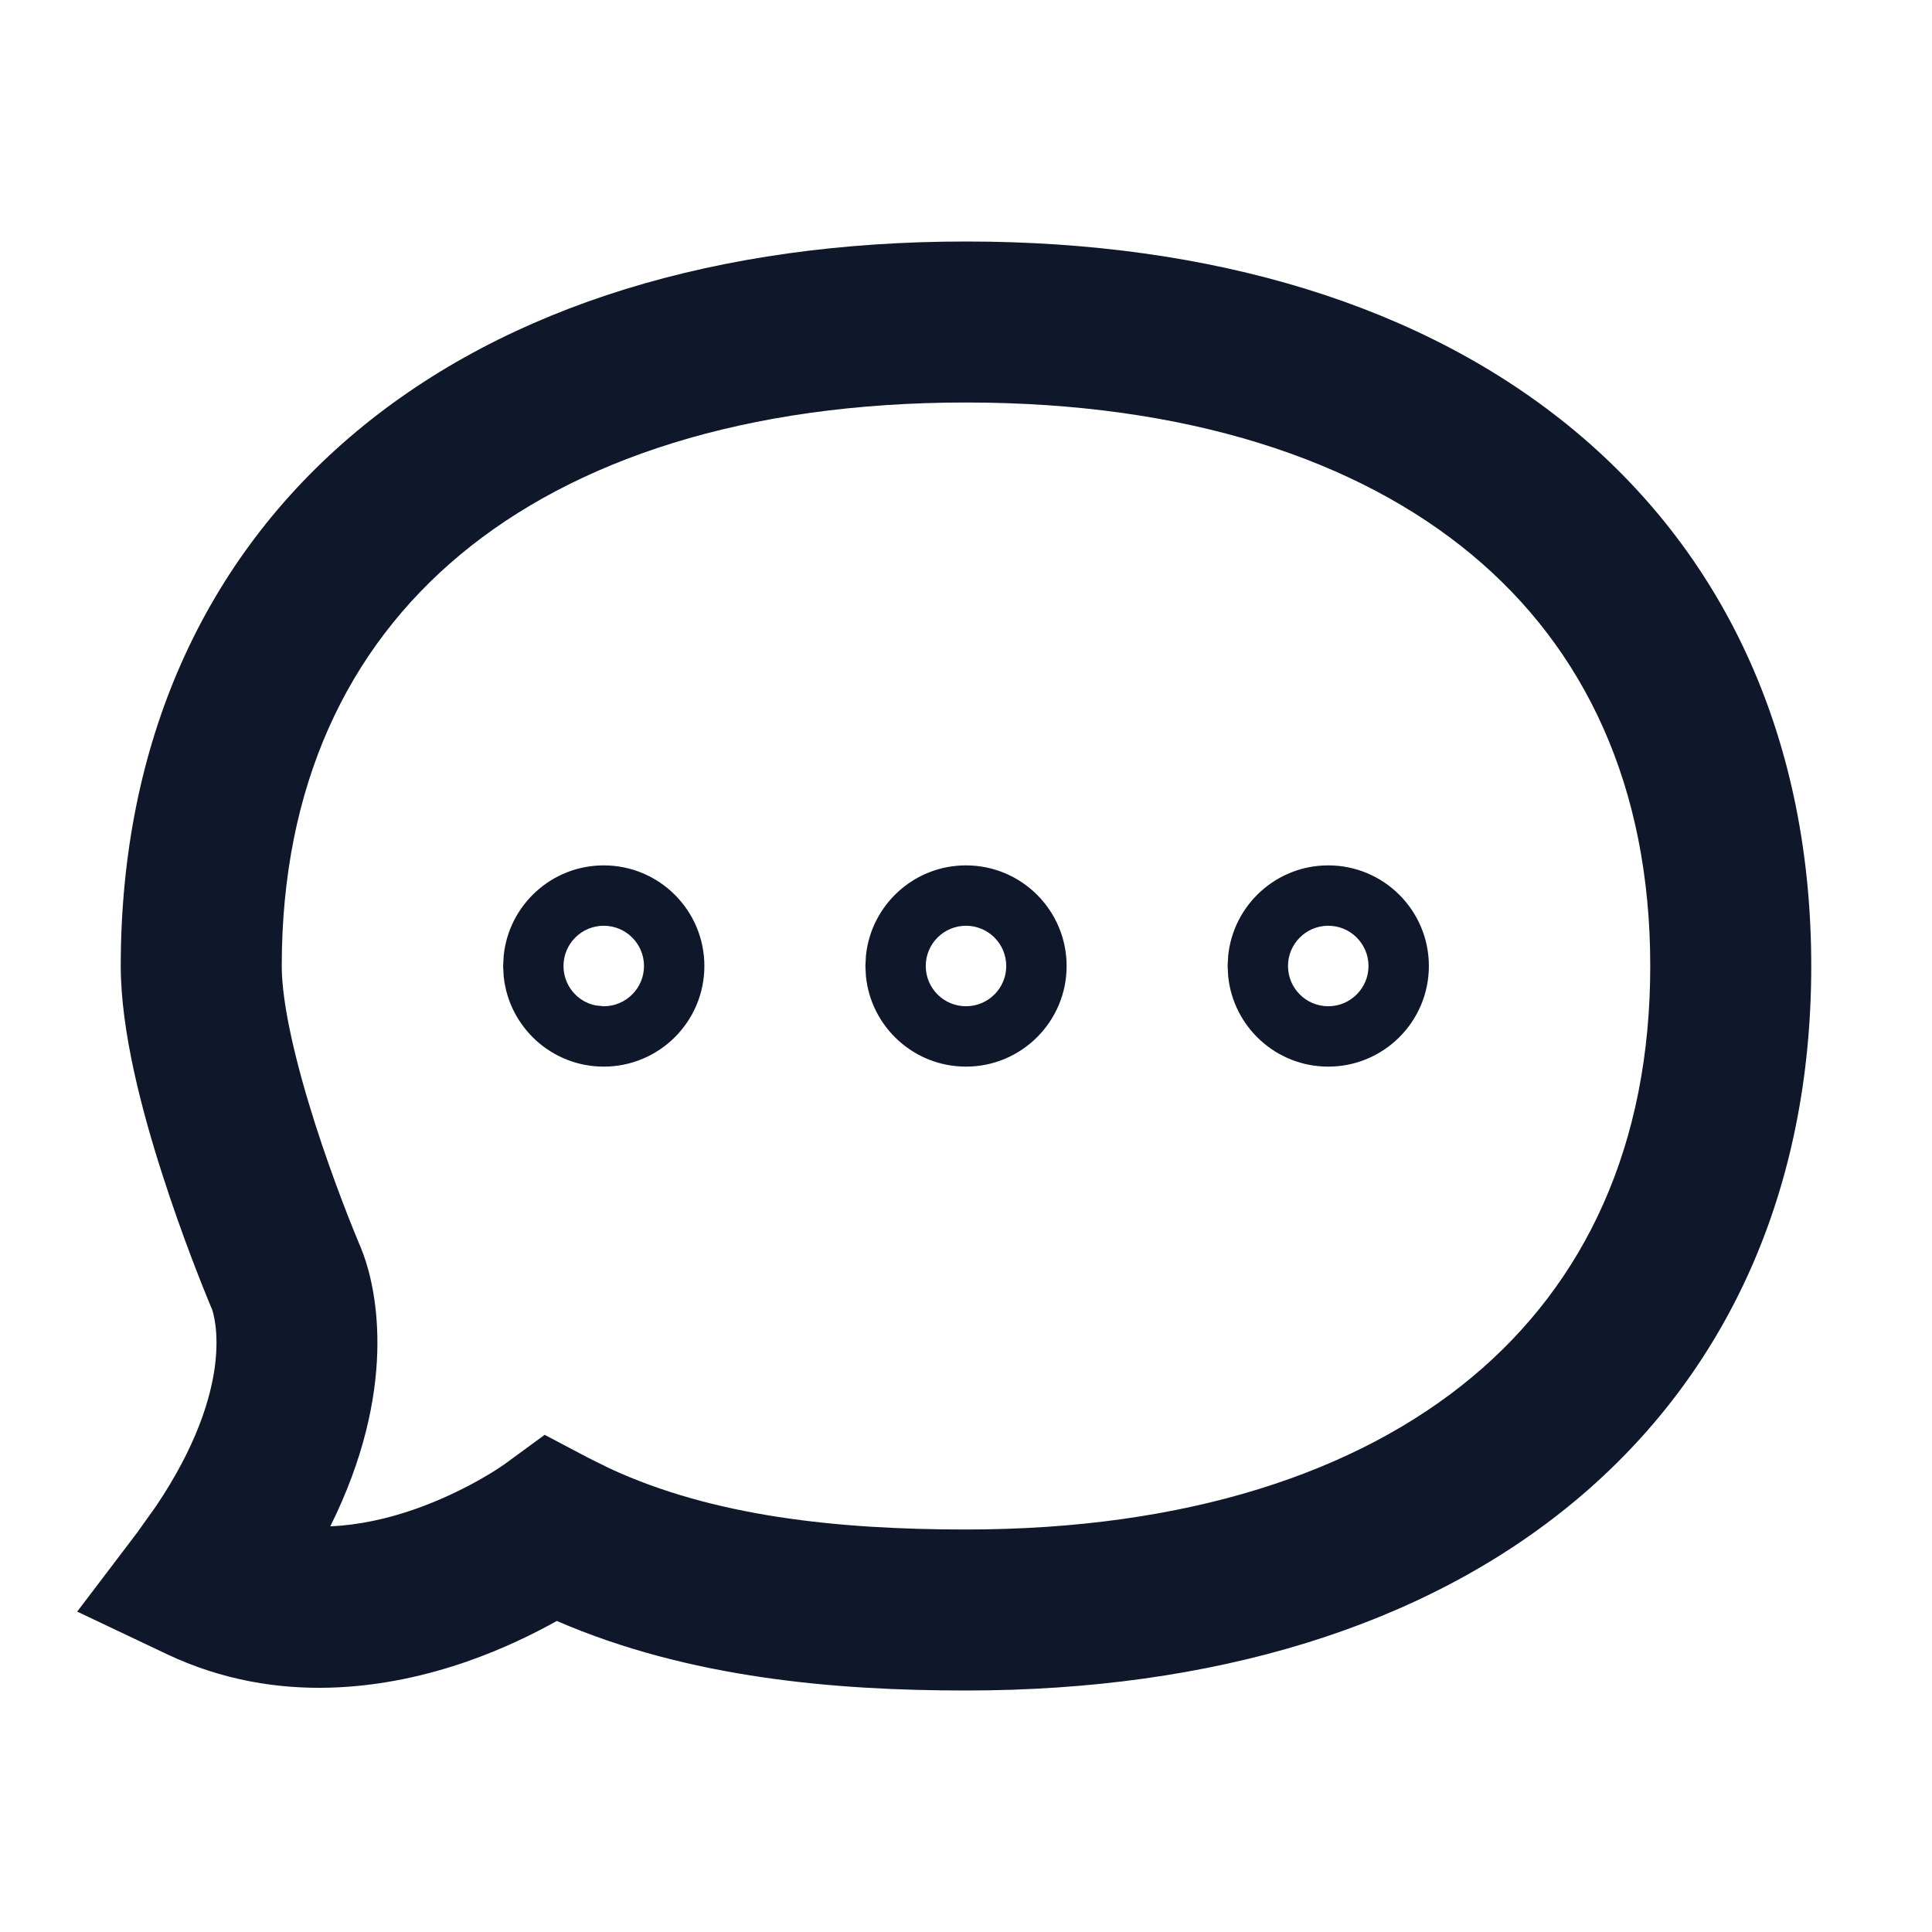
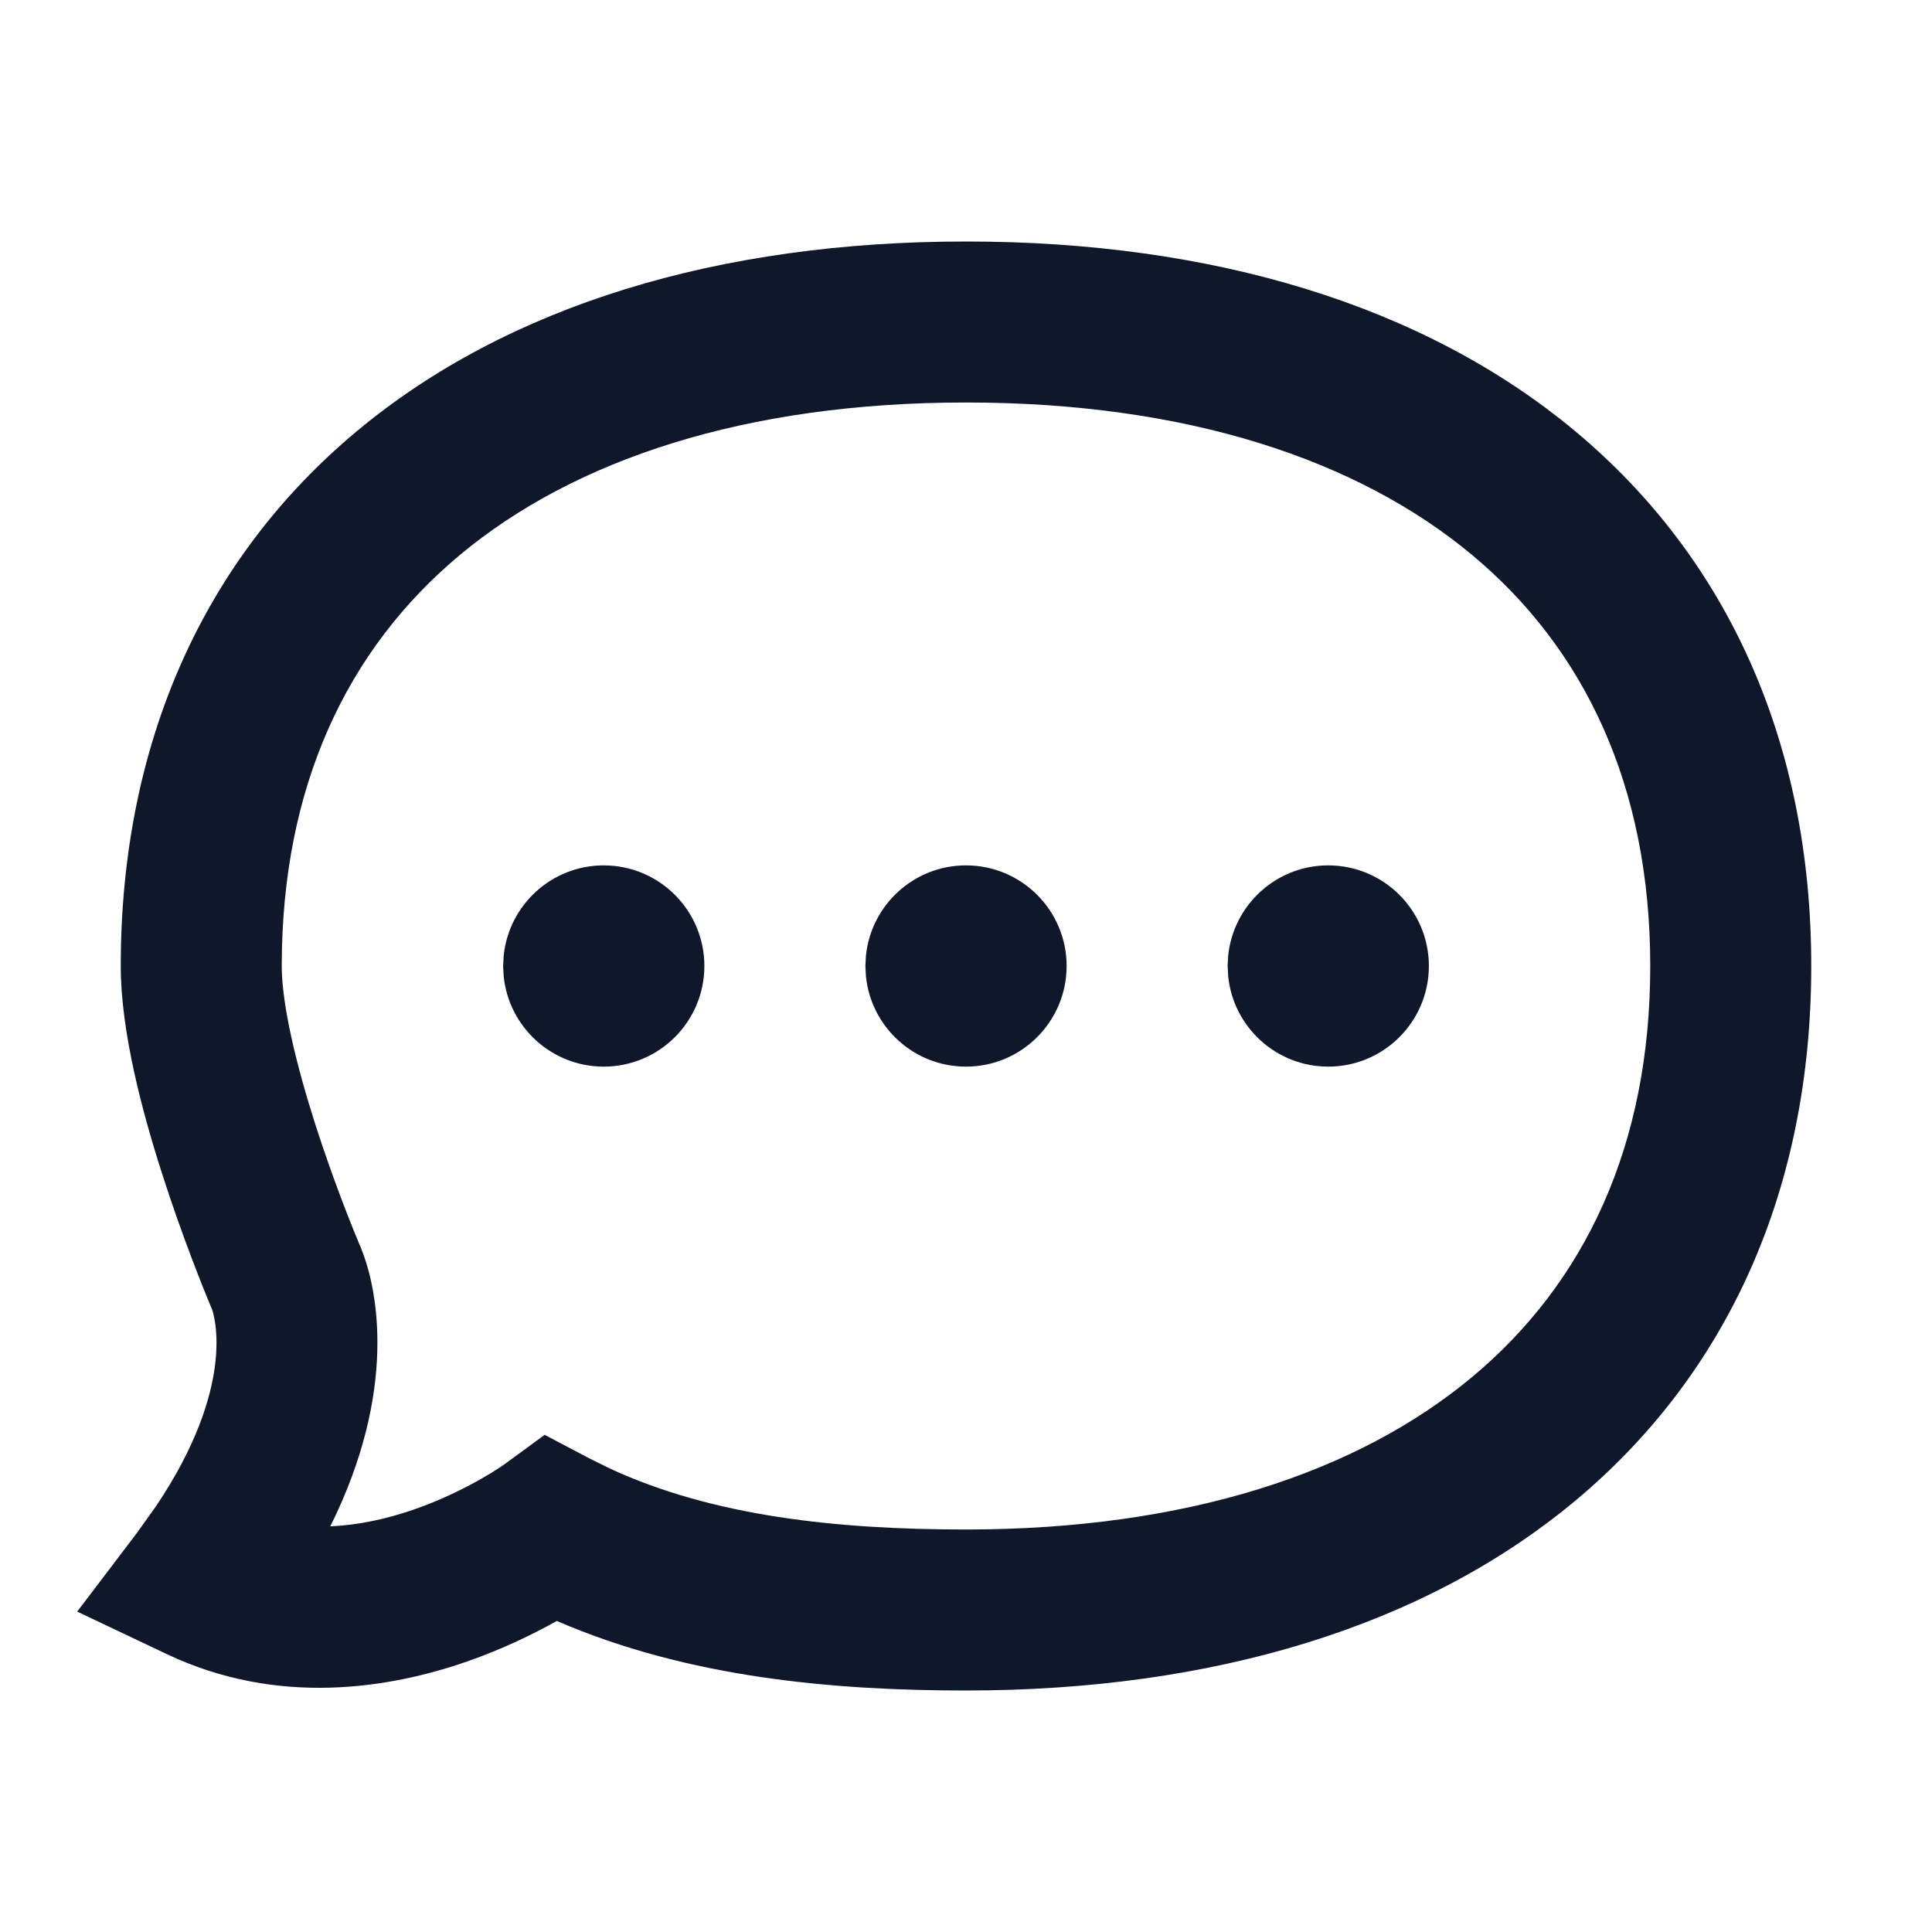
<svg xmlns="http://www.w3.org/2000/svg" width="24" height="24" viewBox="0 0 24 24" fill="none">
  <path d="M20.5 12C20.5 9.767 19.686 8.06 18.287 6.894C16.866 5.709 14.741 5 12 5C9.259 5 7.134 5.709 5.713 6.894C4.314 8.06 3.5 9.767 3.5 12C3.5 12.478 3.678 13.22 3.917 13.968C4.146 14.683 4.394 15.289 4.46 15.446C4.469 15.469 4.462 15.451 4.478 15.488C4.487 15.51 4.499 15.541 4.513 15.578C4.679 16.032 4.946 17.264 4.103 18.961C4.458 18.945 4.81 18.867 5.141 18.752C5.481 18.634 5.771 18.488 5.975 18.372C6.075 18.315 6.153 18.266 6.203 18.233C6.228 18.217 6.246 18.204 6.256 18.197C6.258 18.196 6.26 18.194 6.262 18.193L6.766 17.824L7.318 18.115L7.571 18.24C8.855 18.837 10.401 19 12 19C14.741 19 16.866 18.291 18.287 17.106C19.686 15.94 20.5 14.233 20.5 12ZM22.5 12C22.5 14.767 21.467 17.06 19.567 18.644C17.69 20.209 15.065 21 12 21C10.381 21 8.559 20.848 6.917 20.136C6.638 20.292 6.253 20.483 5.796 20.642C4.845 20.971 3.459 21.205 2.072 20.548L0.959 20.02L1.703 19.04L1.939 18.709C2.443 17.96 2.616 17.372 2.669 16.977C2.729 16.524 2.637 16.274 2.635 16.267L2.634 16.264C2.632 16.259 2.63 16.255 2.626 16.246C2.623 16.238 2.618 16.227 2.613 16.216C2.537 16.032 2.266 15.369 2.013 14.578C1.769 13.819 1.5 12.816 1.5 12C1.5 9.233 2.533 6.94 4.433 5.356C6.31 3.791 8.935 3 12 3C15.065 3 17.69 3.791 19.567 5.356C21.467 6.94 22.5 9.233 22.5 12Z" fill="#0F172B" />
-   <path d="M8 12C8 11.724 7.776 11.5 7.5 11.5C7.224 11.5 7 11.724 7 12C7 12.242 7.171 12.444 7.399 12.49L7.5 12.5C7.776 12.5 8 12.276 8 12ZM12.5 12C12.5 11.724 12.276 11.5 12 11.5C11.724 11.5 11.5 11.724 11.5 12C11.5 12.276 11.724 12.5 12 12.5C12.276 12.5 12.5 12.276 12.5 12ZM17 12C17 11.724 16.776 11.5 16.5 11.5C16.224 11.5 16 11.724 16 12C16 12.276 16.224 12.5 16.5 12.5C16.776 12.5 17 12.276 17 12ZM8.75 12C8.75 12.69 8.19 13.25 7.5 13.25C6.853 13.25 6.321 12.758 6.257 12.128L6.25 12L6.257 11.872C6.321 11.242 6.853 10.75 7.5 10.75C8.19 10.75 8.75 11.31 8.75 12ZM13.25 12C13.25 12.69 12.69 13.25 12 13.25C11.353 13.25 10.821 12.758 10.757 12.128L10.75 12L10.757 11.872C10.821 11.242 11.353 10.75 12 10.75C12.69 10.75 13.25 11.31 13.25 12ZM17.75 12C17.75 12.69 17.19 13.25 16.5 13.25C15.853 13.25 15.321 12.758 15.257 12.128L15.25 12L15.257 11.872C15.321 11.242 15.853 10.75 16.5 10.75C17.19 10.75 17.75 11.31 17.75 12Z" fill="#0F172B" />
+   <path d="M8.75 12C8.75 12.69 8.19 13.25 7.5 13.25C6.853 13.25 6.321 12.758 6.257 12.128L6.25 12L6.257 11.872C6.321 11.242 6.853 10.75 7.5 10.75C8.19 10.75 8.75 11.31 8.75 12ZM12 13.25C12.69 13.25 13.25 12.69 13.25 12C13.25 11.31 12.69 10.75 12 10.75C11.353 10.75 10.821 11.242 10.757 11.872L10.75 12L10.757 12.128C10.821 12.758 11.353 13.25 12 13.25ZM17.75 12C17.75 12.69 17.19 13.25 16.5 13.25C15.853 13.25 15.321 12.758 15.257 12.128L15.25 12L15.257 11.872C15.321 11.242 15.853 10.75 16.5 10.75C17.19 10.75 17.75 11.31 17.75 12Z" fill="#0F172B" />
</svg>
